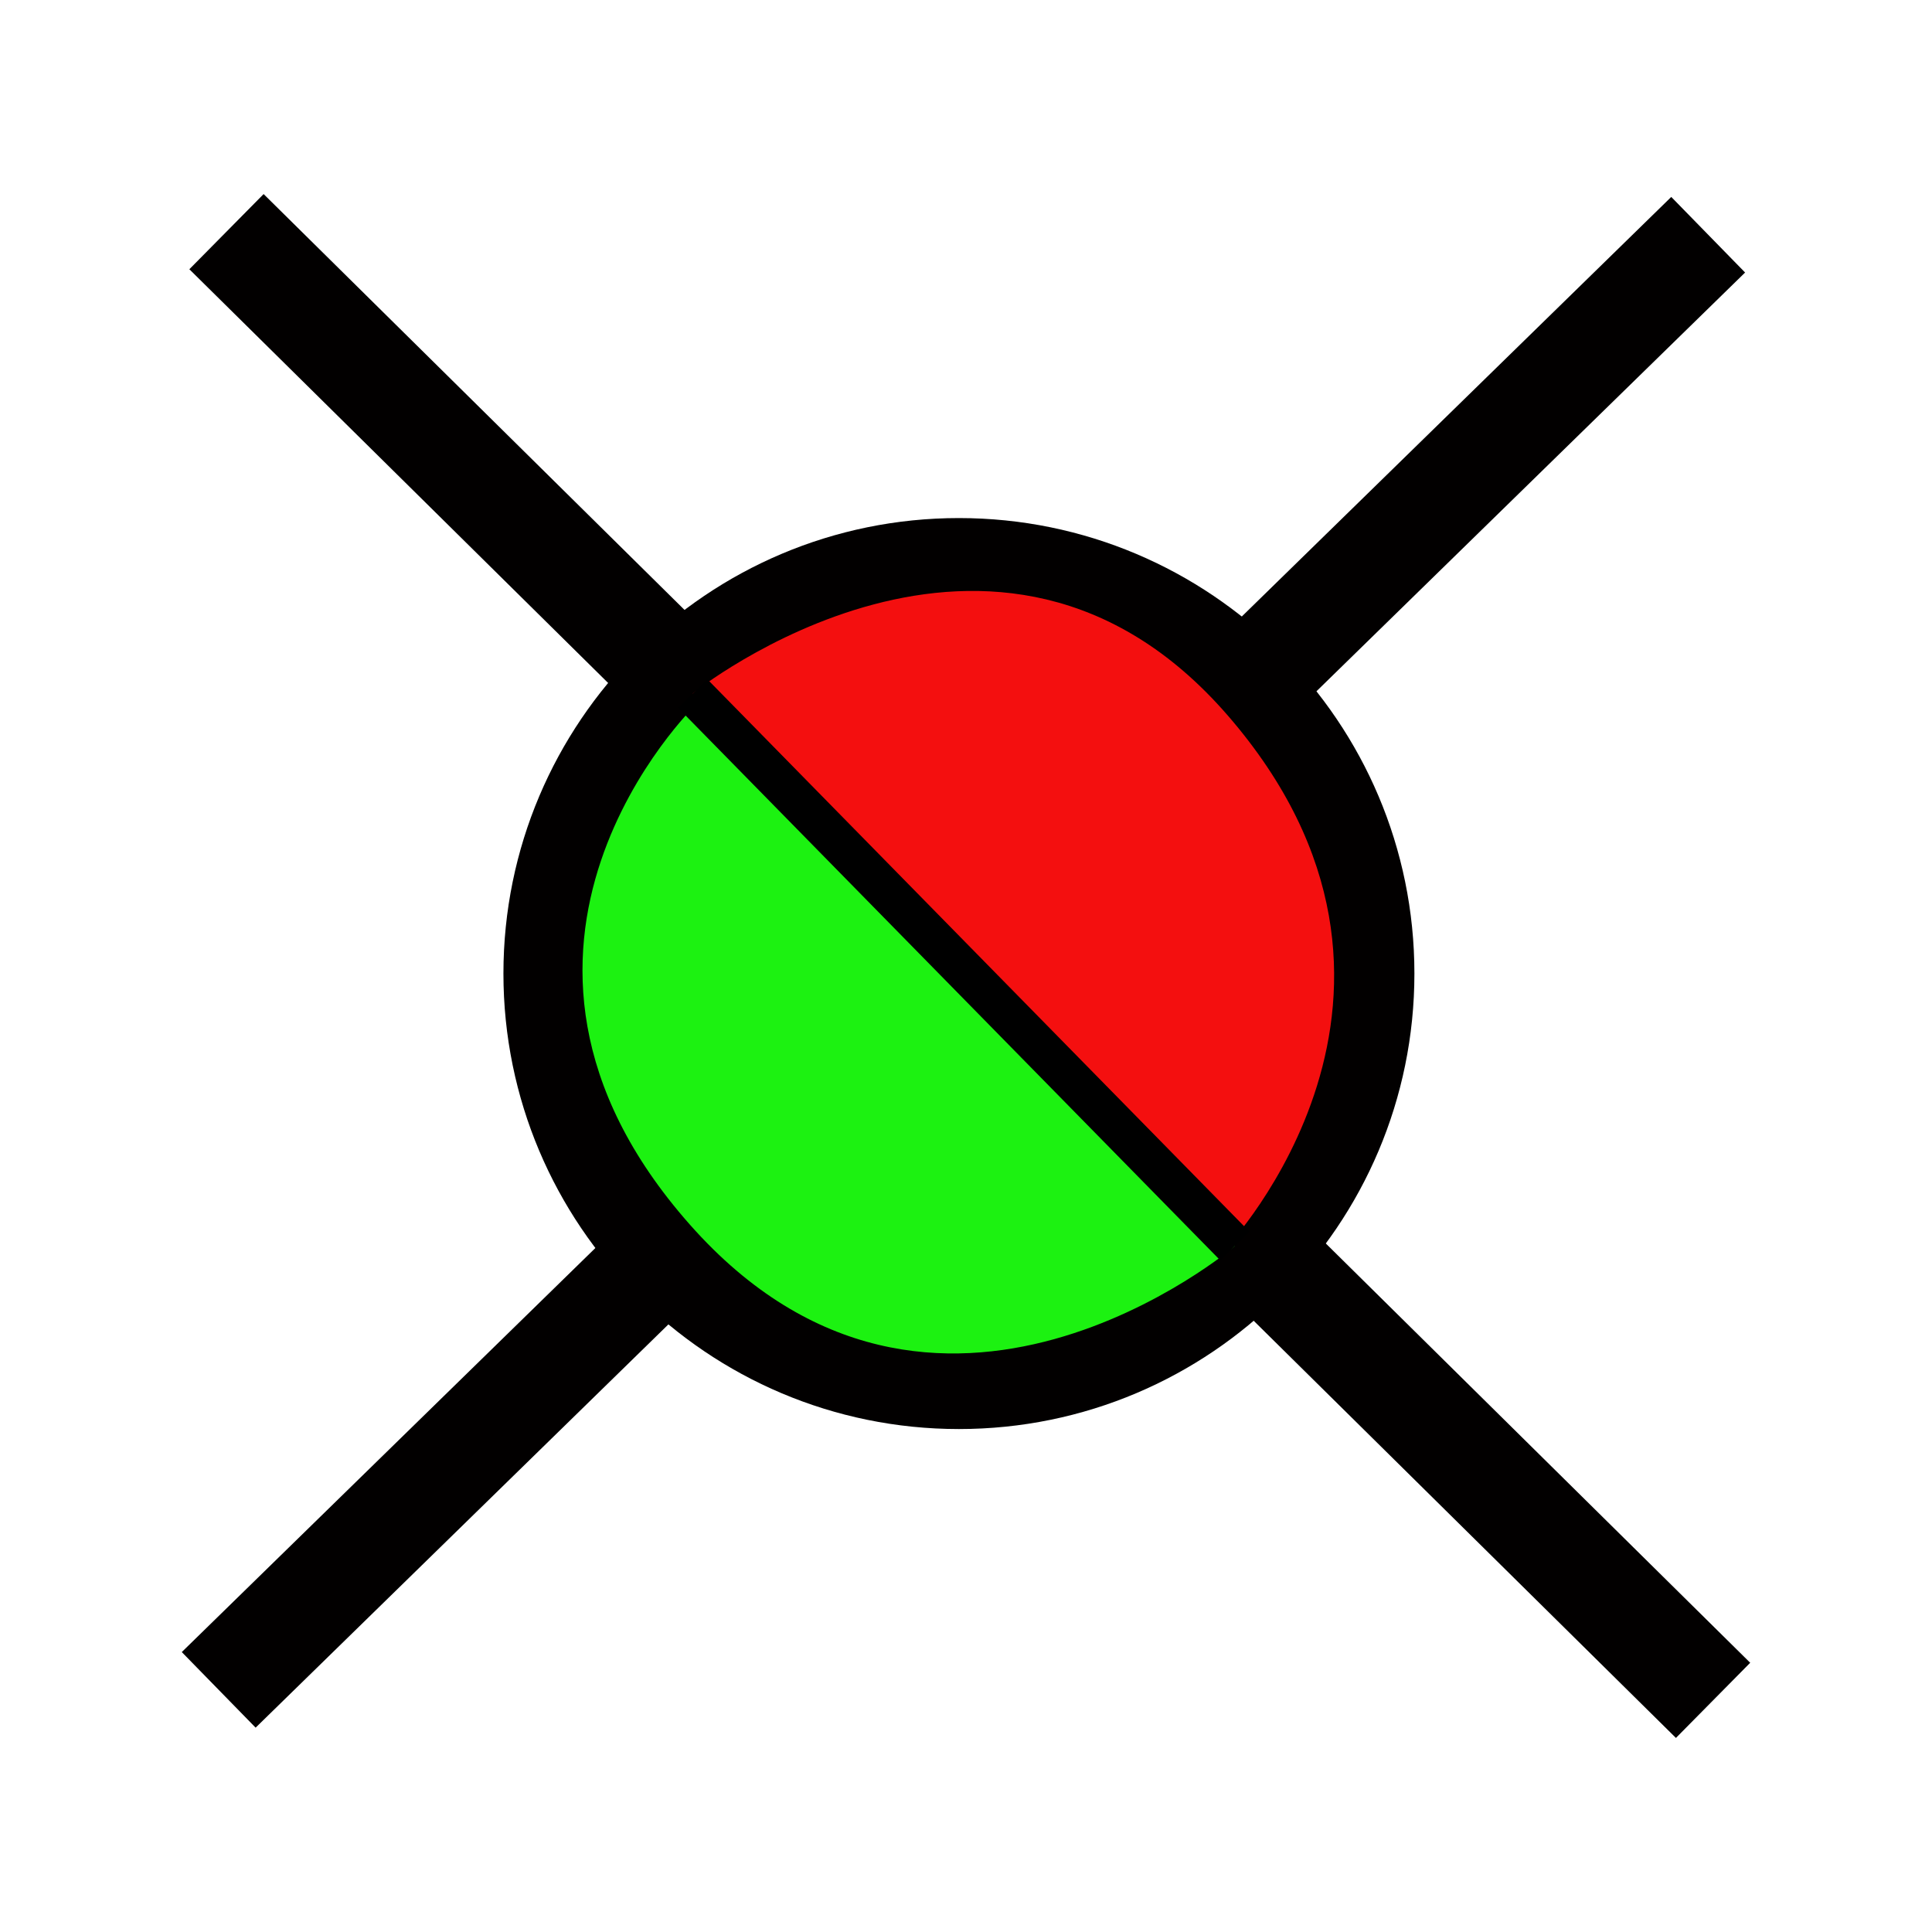
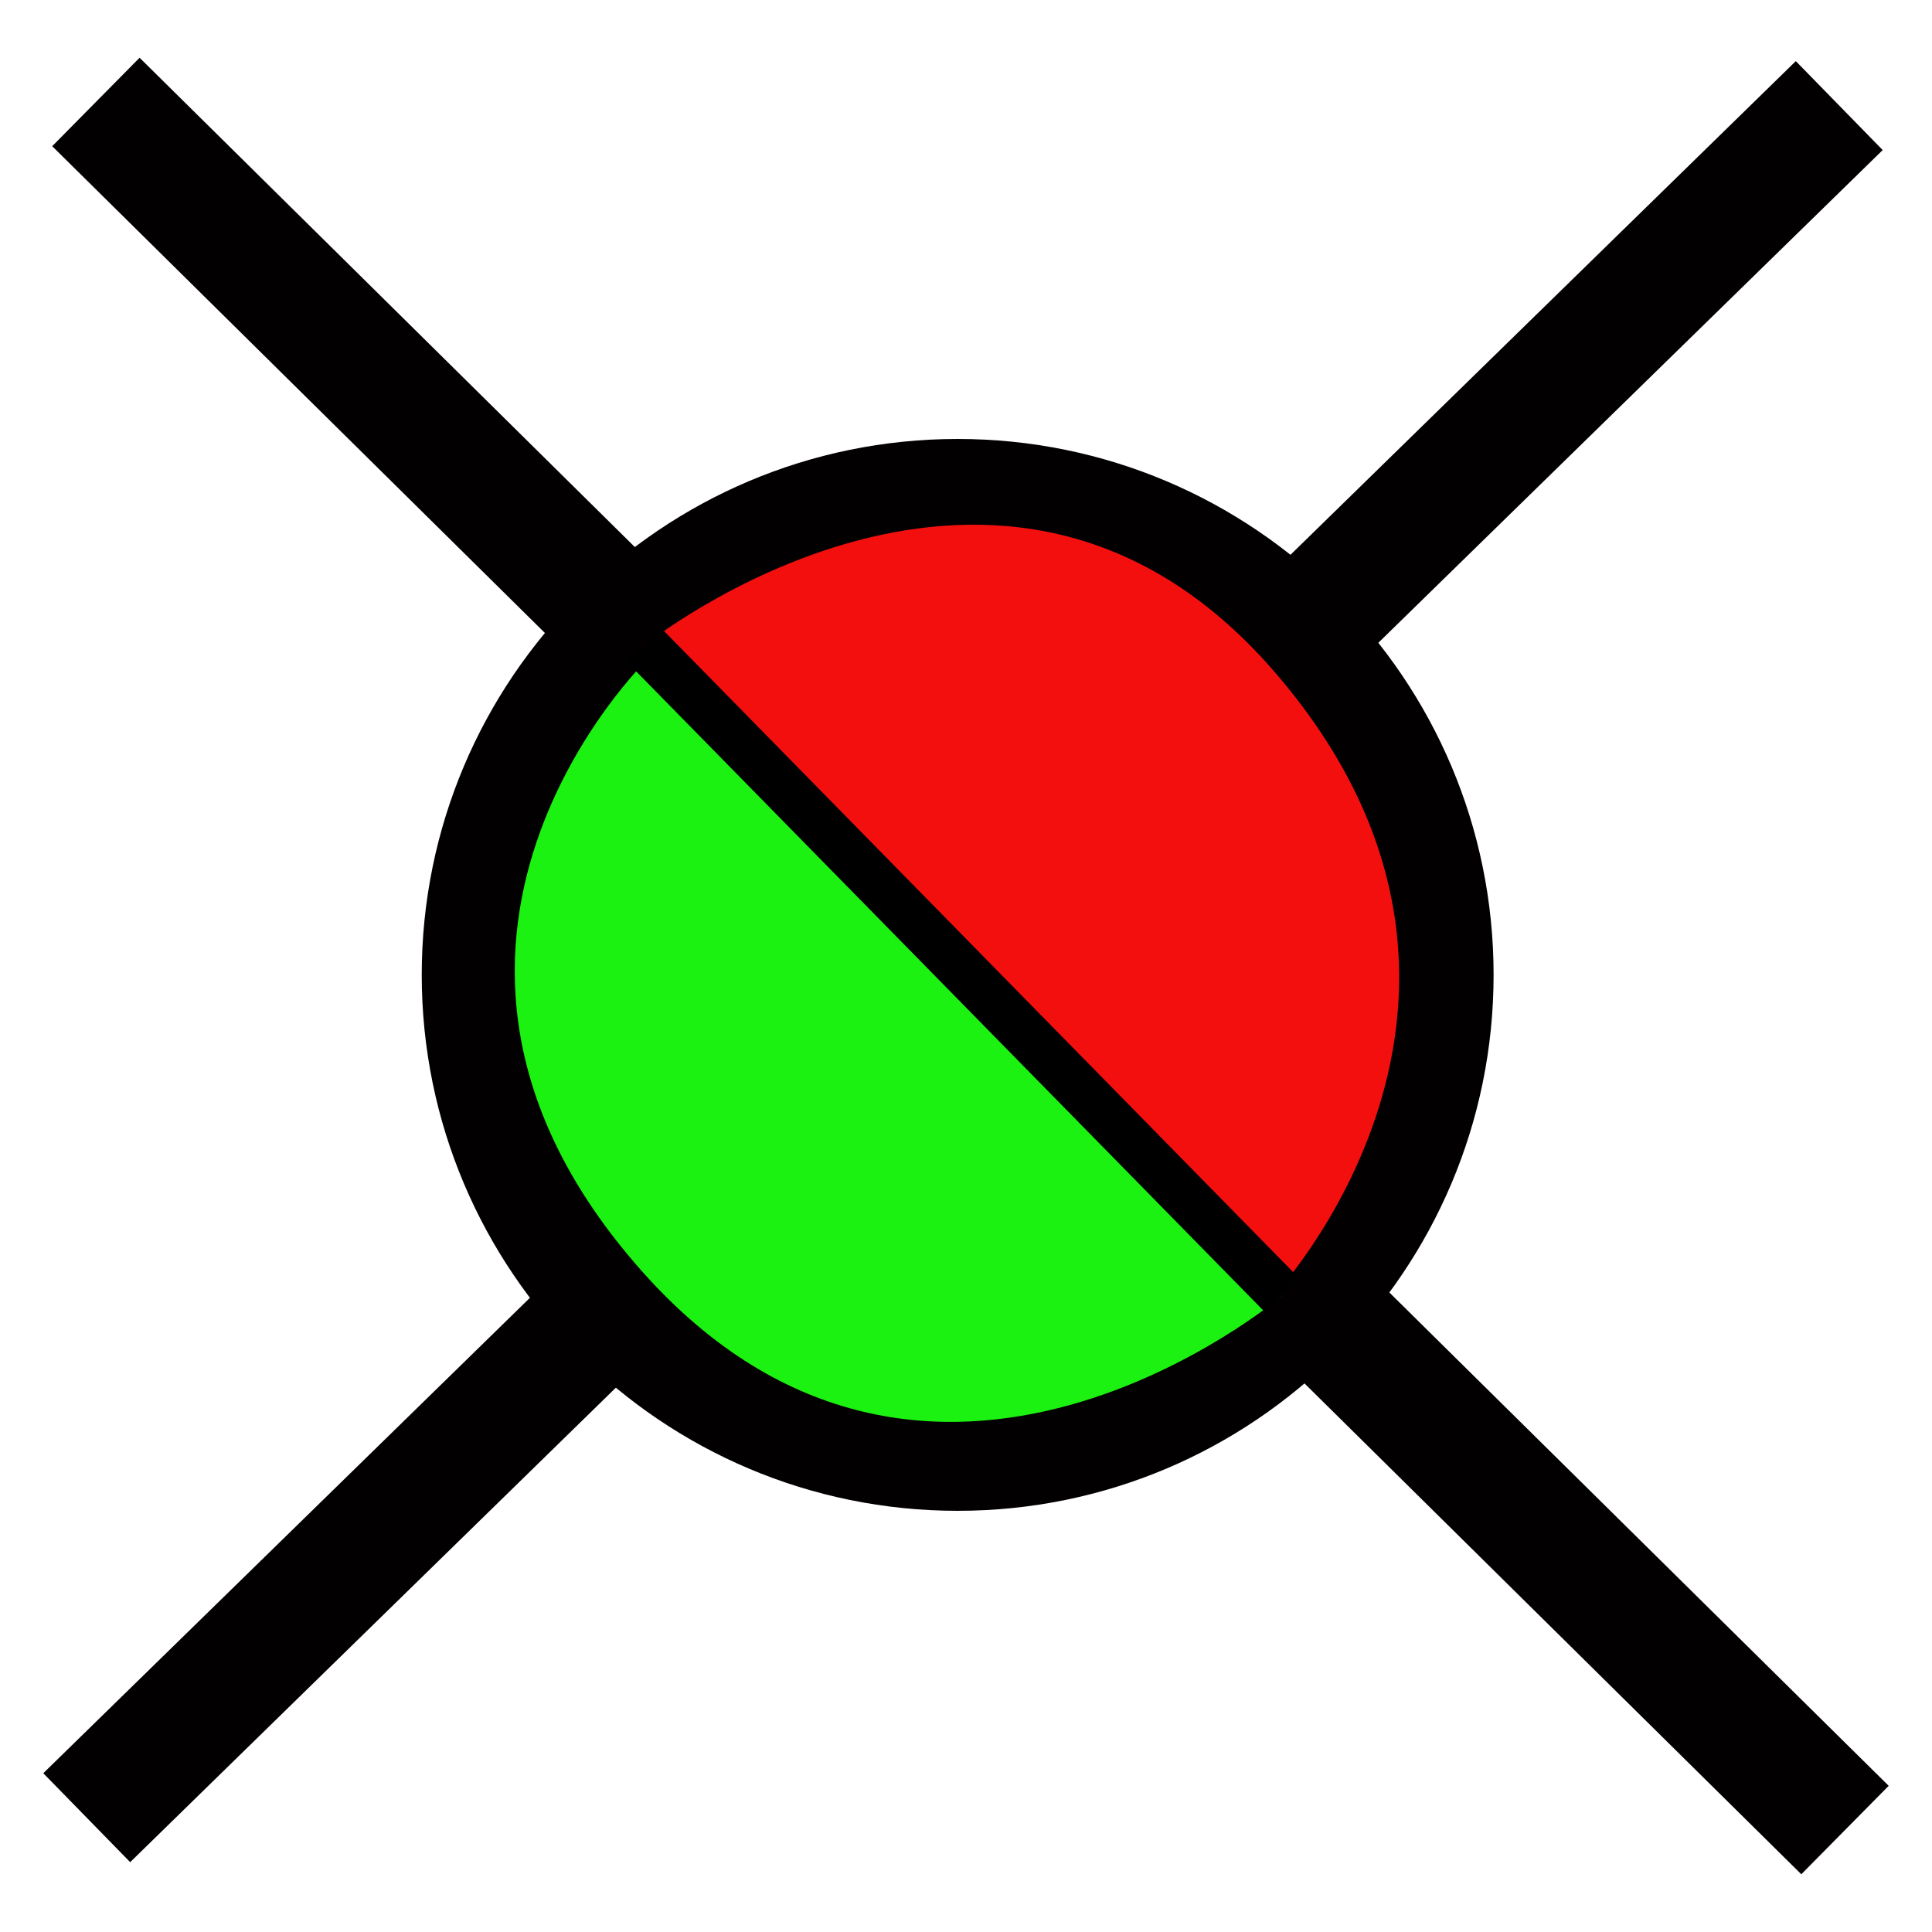
<svg xmlns="http://www.w3.org/2000/svg" version="1.1" viewBox="0 0 64 64" xml:space="preserve" id="svg31">
  <defs id="defs5">
    <clipPath id="clipPath4350">
      <path d="m0 48h48v-48h-48z" id="path2" />
    </clipPath>
  </defs>
-   <g transform="matrix(1.742446,0,0,-1.742446,-10.76167,70.06215)" id="g29">
+   <g transform="matrix(2.050157,0,0,-2.050157,-18.31326,76.78381)" id="g29">
    <g transform="translate(11.888,33.208)" id="g9">
      <path d="M -1.406,2.597 26.856,-25.325" fill="none" stroke="#020000" stroke-miterlimit="10" id="path7" style="stroke-width:2.009;stroke-miterlimit:10;stroke-dasharray:none" />
    </g>
    <g transform="translate(11.425,9.4795)" id="g13">
      <path d="M -1.091,-1.397 27.226,26.267" fill="none" stroke="#020000" stroke-miterlimit="10" id="path11" style="stroke-width:2.009;stroke-miterlimit:10;stroke-dasharray:none" />
    </g>
    <g clip-path="url(#clipPath4350)" id="g27">
      <path d="m 31.918,21.701 c 0,4.148 -3.363,7.511 -7.512,7.511 -4.148,0 -7.511,-3.363 -7.511,-7.511 0,-4.148 3.363,-7.512 7.511,-7.512 4.149,0 7.512,3.364 7.512,7.512 z" fill="none" stroke="#020000" stroke-miterlimit="10" id="path15" style="stroke-width:2.296;stroke-miterlimit:10;stroke-dasharray:none" />
      <path d="m 19.344,27.025 c 0,0 5.776,4.651 10.171,-0.415 4.573,-5.273 -0.029,-10.124 -0.029,-10.124 z" fill="#f40f0f" id="path19" style="stroke-width:0.993" />
      <path d="m 29.653,16.52 c 0,0 -5.706,-4.856 -10.362,0.408 -4.655,5.265 0.109,9.878 0.109,9.878" fill="#1cf211" id="path23" />
      <path style="fill:none;stroke:#000000;stroke-width:0.778;stroke-linecap:butt;stroke-linejoin:miter;stroke-miterlimit:4;stroke-dasharray:none;stroke-opacity:1" d="M 19.344,27.025 29.653,16.52" id="path860" />
    </g>
  </g>
</svg>
